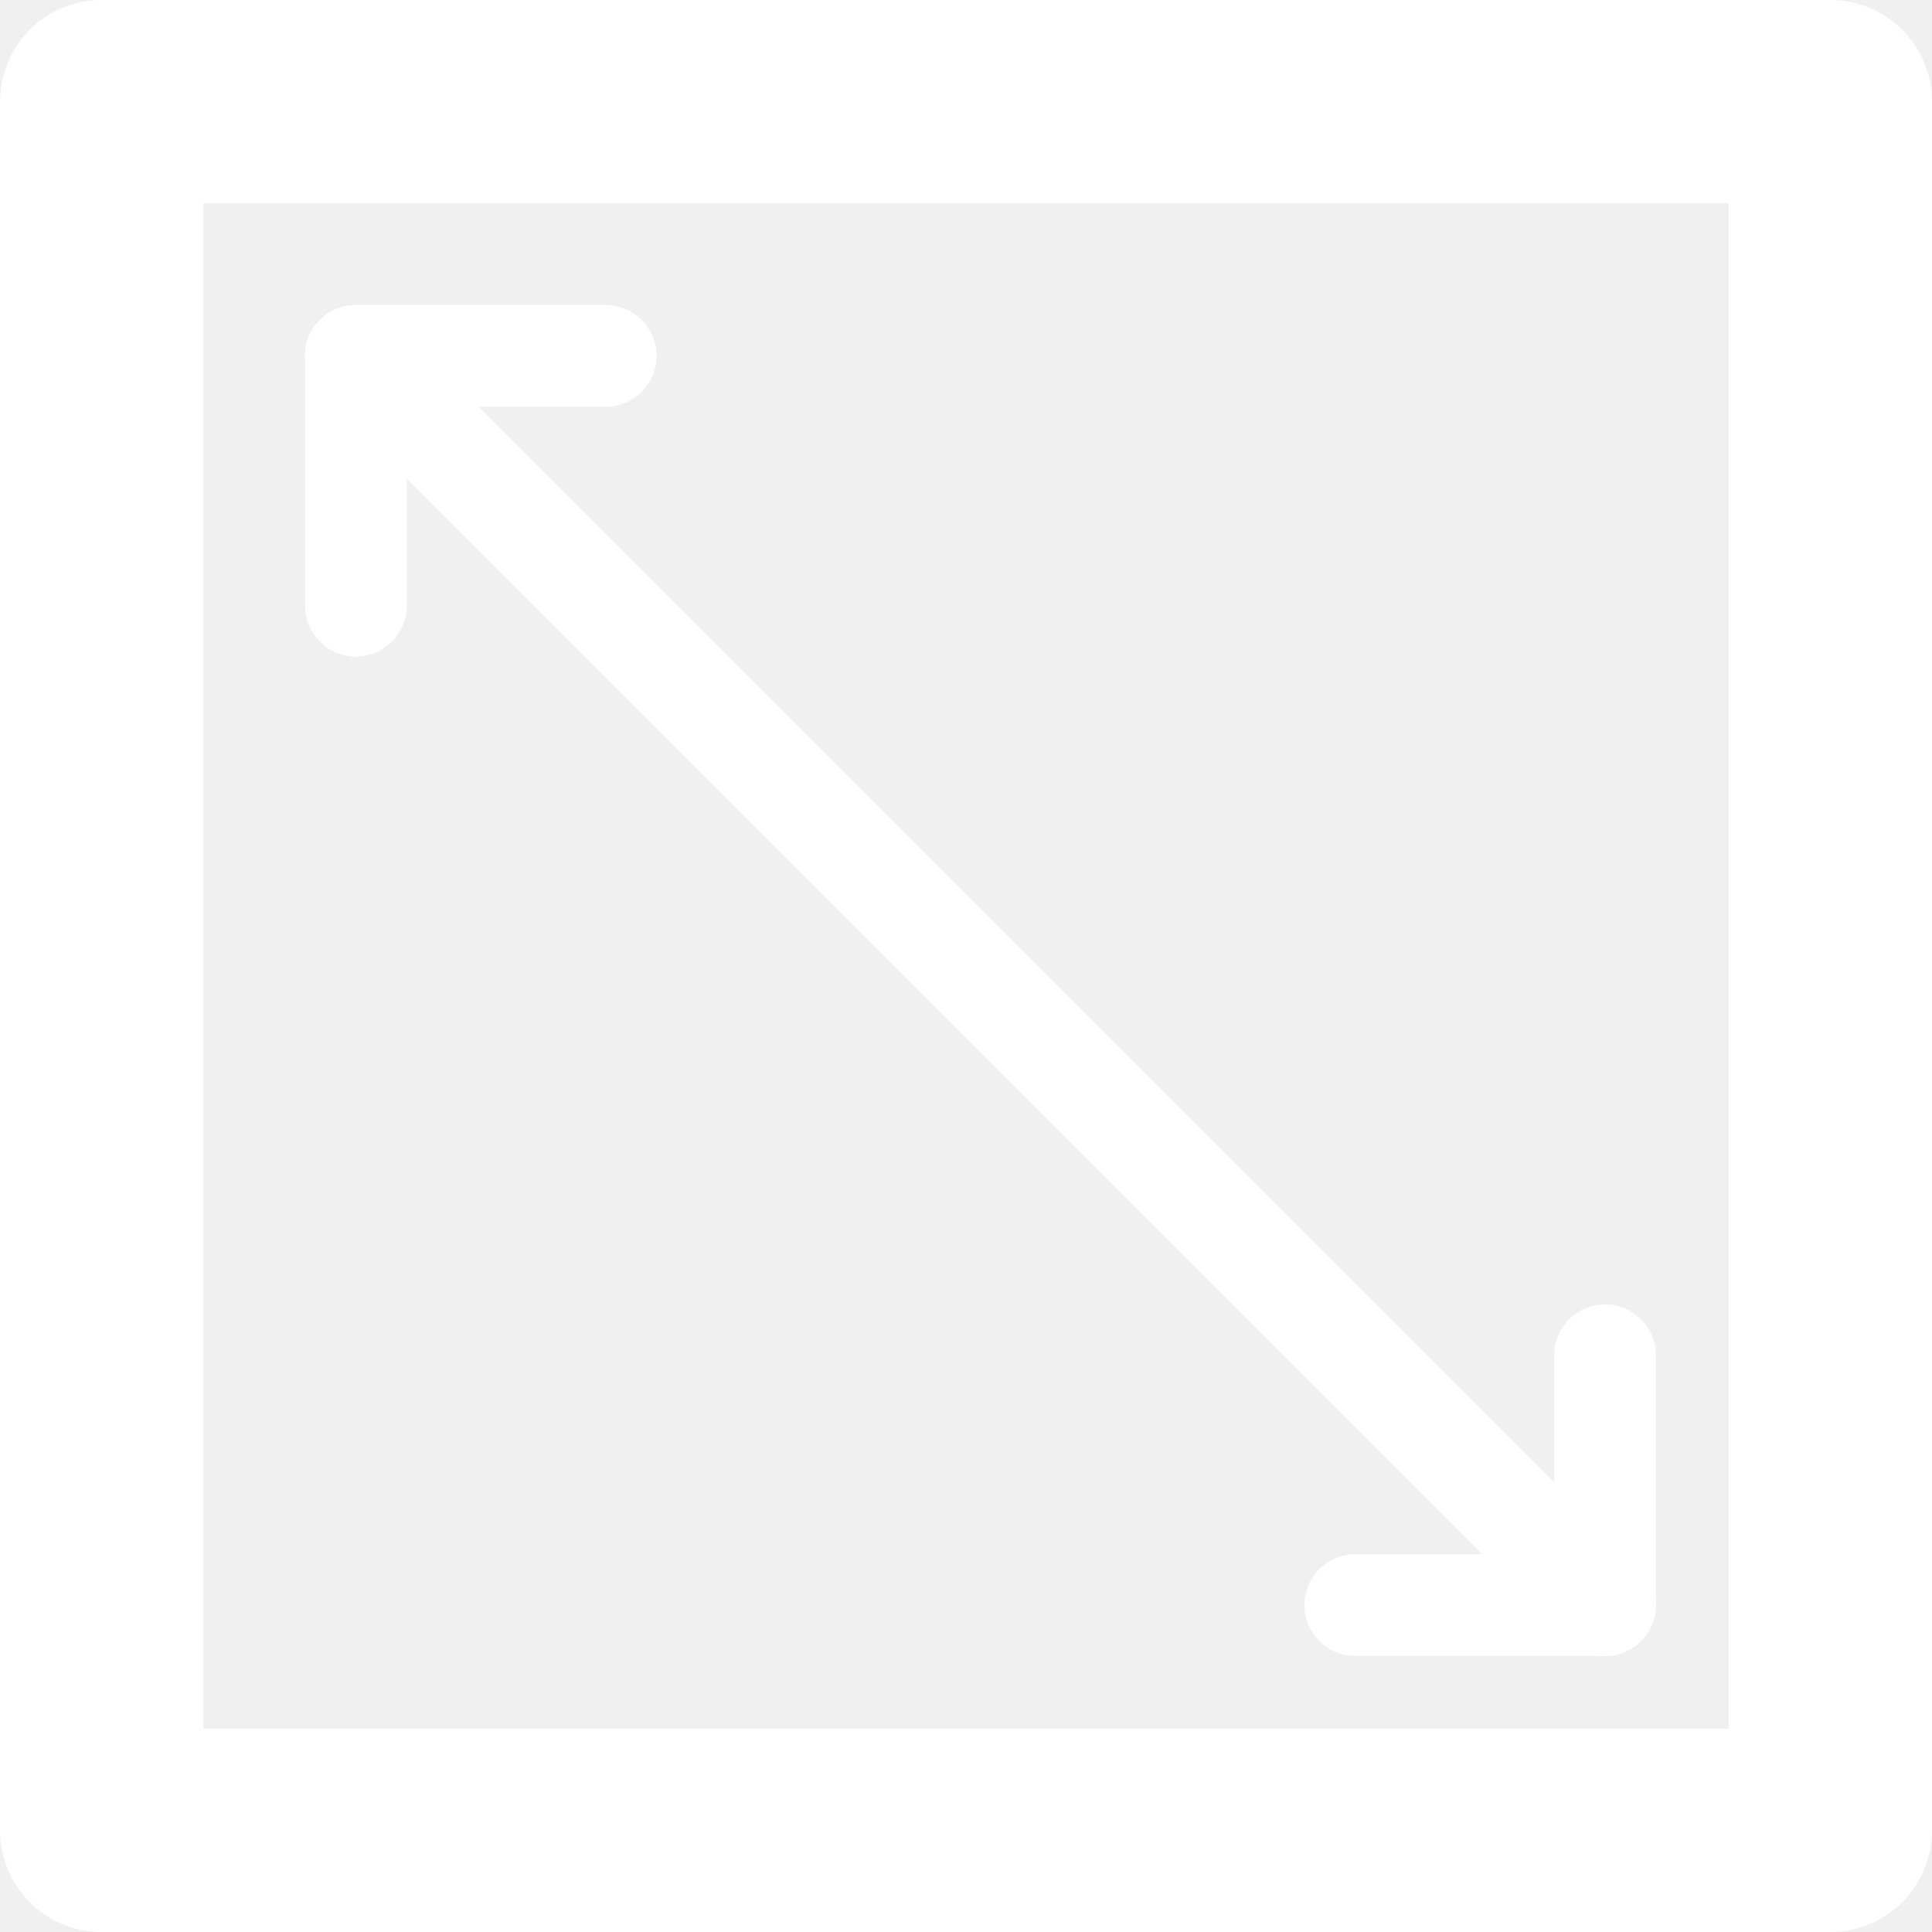
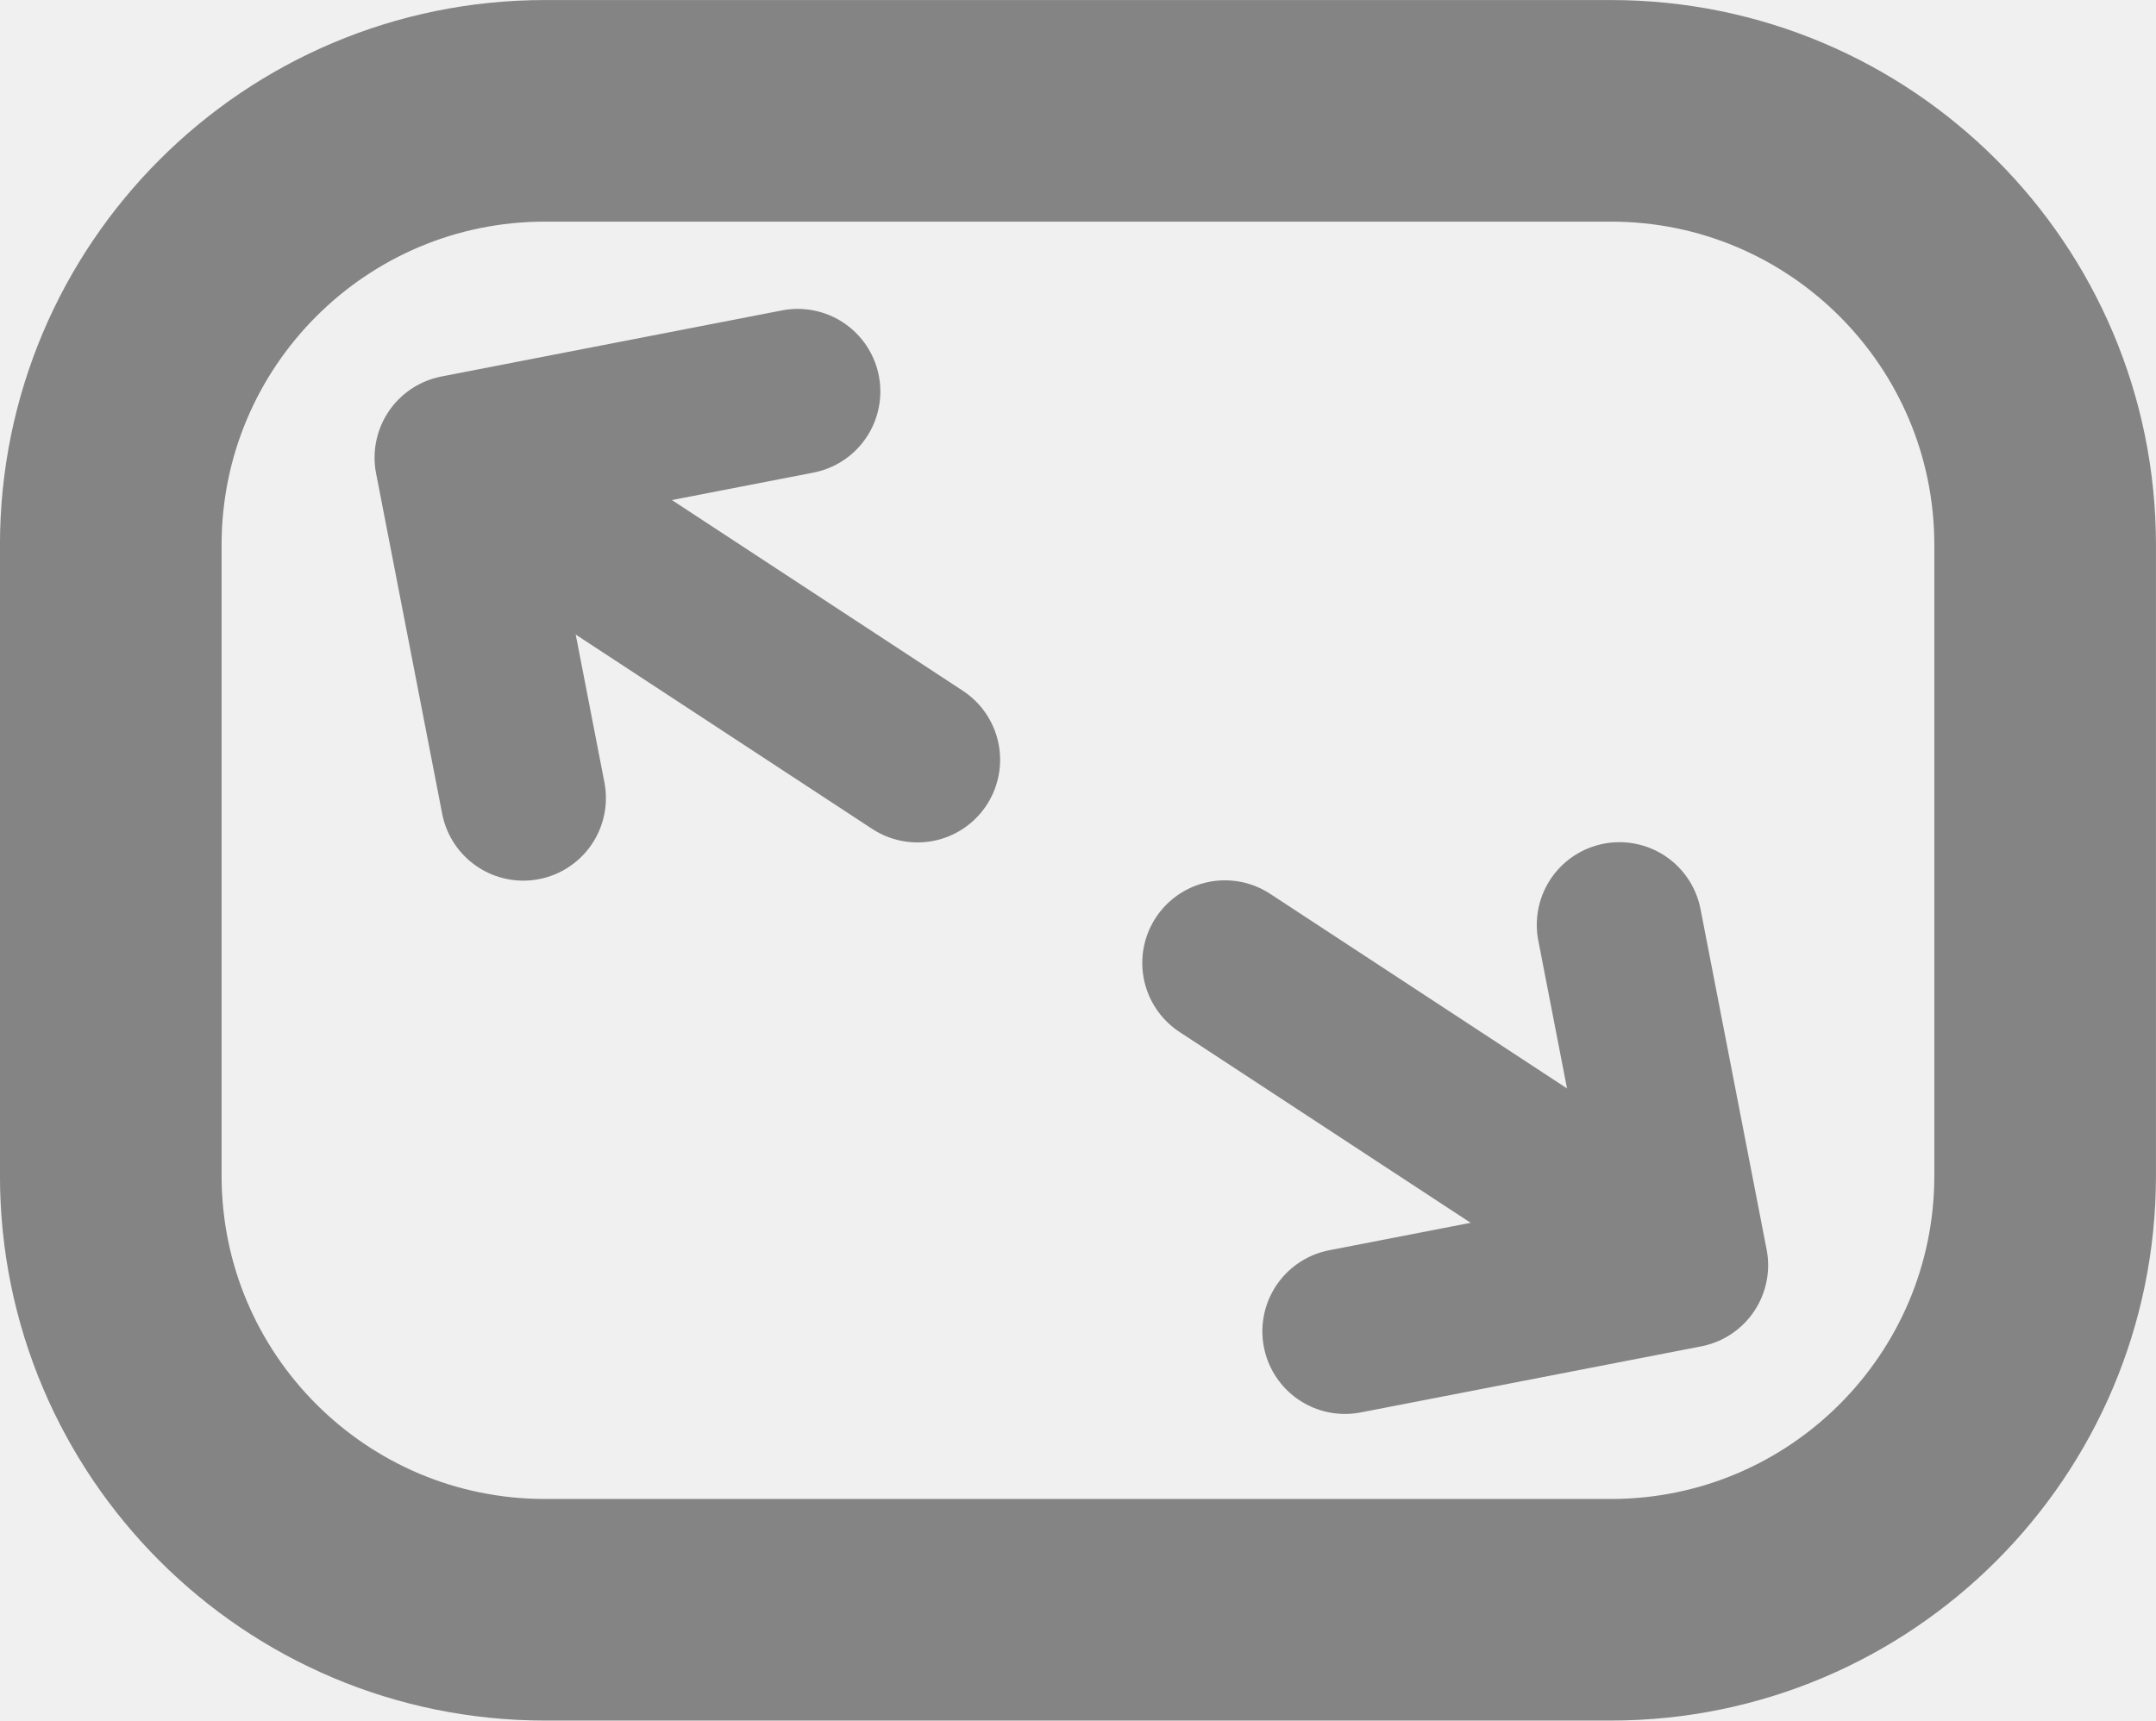
- <svg xmlns="http://www.w3.org/2000/svg" width="19" height="19" viewBox="0 0 19 19">
-   <g id="Group_46" data-name="Group 46" transform="translate(-1314 -6566)">
-     <rect id="Rectangle_135" data-name="Rectangle 135" width="17" height="17" transform="translate(1315 6567)" fill="none" stroke="#fff" stroke-linecap="round" stroke-linejoin="round" stroke-width="2" />
-     <g id="Group_45" data-name="Group 45" transform="translate(5)">
-       <line id="Line_45" data-name="Line 45" x2="12.285" y2="12.285" transform="translate(1312.5 6569.5)" fill="none" stroke="#fff" stroke-linecap="round" stroke-width="1" />
-       <g id="Group_43" data-name="Group 43" transform="translate(1312.5 6571.957) rotate(-90)">
-         <line id="Line_46" data-name="Line 46" x2="2.457" transform="translate(0)" fill="none" stroke="#fff" stroke-linecap="round" stroke-width="1" />
-         <line id="Line_47" data-name="Line 47" y1="2.457" transform="translate(2.457)" fill="none" stroke="#fff" stroke-linecap="round" stroke-width="1" />
-       </g>
-       <g id="Group_44" data-name="Group 44" transform="translate(1324.785 6579.328) rotate(90)">
-         <line id="Line_46-2" data-name="Line 46" x2="2.457" fill="none" stroke="#fff" stroke-linecap="round" stroke-width="1" />
-         <line id="Line_47-2" data-name="Line 47" y1="2.457" transform="translate(2.457)" fill="none" stroke="#fff" stroke-linecap="round" stroke-width="1" />
-       </g>
-     </g>
+ <svg xmlns="http://www.w3.org/2000/svg" width="27.073" height="21.609" viewBox="0 0 27.073 21.609">
+   <g id="Group_51" data-name="Group 51" transform="translate(1.391 1.392)" style="mix-blend-mode: hard-light;isolation: isolate">
+     <rect id="Rectangle_1551" data-name="Rectangle 1551" width="24.29" height="18.826" rx="5.453" transform="translate(0 0)" fill="none" stroke="#464646" stroke-miterlimit="10" stroke-width="2.783" />
+     <path id="Path_2" data-name="Path 2" d="M-760.416,1117.343l-4.276.83.83,4.276" transform="translate(769.042 -1113.818)" fill="none" stroke="#464646" stroke-linecap="round" stroke-linejoin="round" stroke-width="2.075" />
+     <line id="Line_51" data-name="Line 51" x2="5.773" y2="3.785" transform="translate(4.357 4.366)" fill="none" stroke="#464646" stroke-linecap="round" stroke-miterlimit="10" stroke-width="2.075" />
+     <path id="Path_3" data-name="Path 3" d="M-752.2,1129.956l4.276-.83-.83-4.276" transform="translate(767.698 -1114.627)" fill="none" stroke="#464646" stroke-linecap="round" stroke-linejoin="round" stroke-width="2.075" />
+     <line id="Line_52" data-name="Line 52" x1="5.773" y1="3.785" transform="translate(13.99 10.702)" fill="none" stroke="#464646" stroke-linecap="round" stroke-miterlimit="10" stroke-width="2.075" />
  </g>
</svg>
